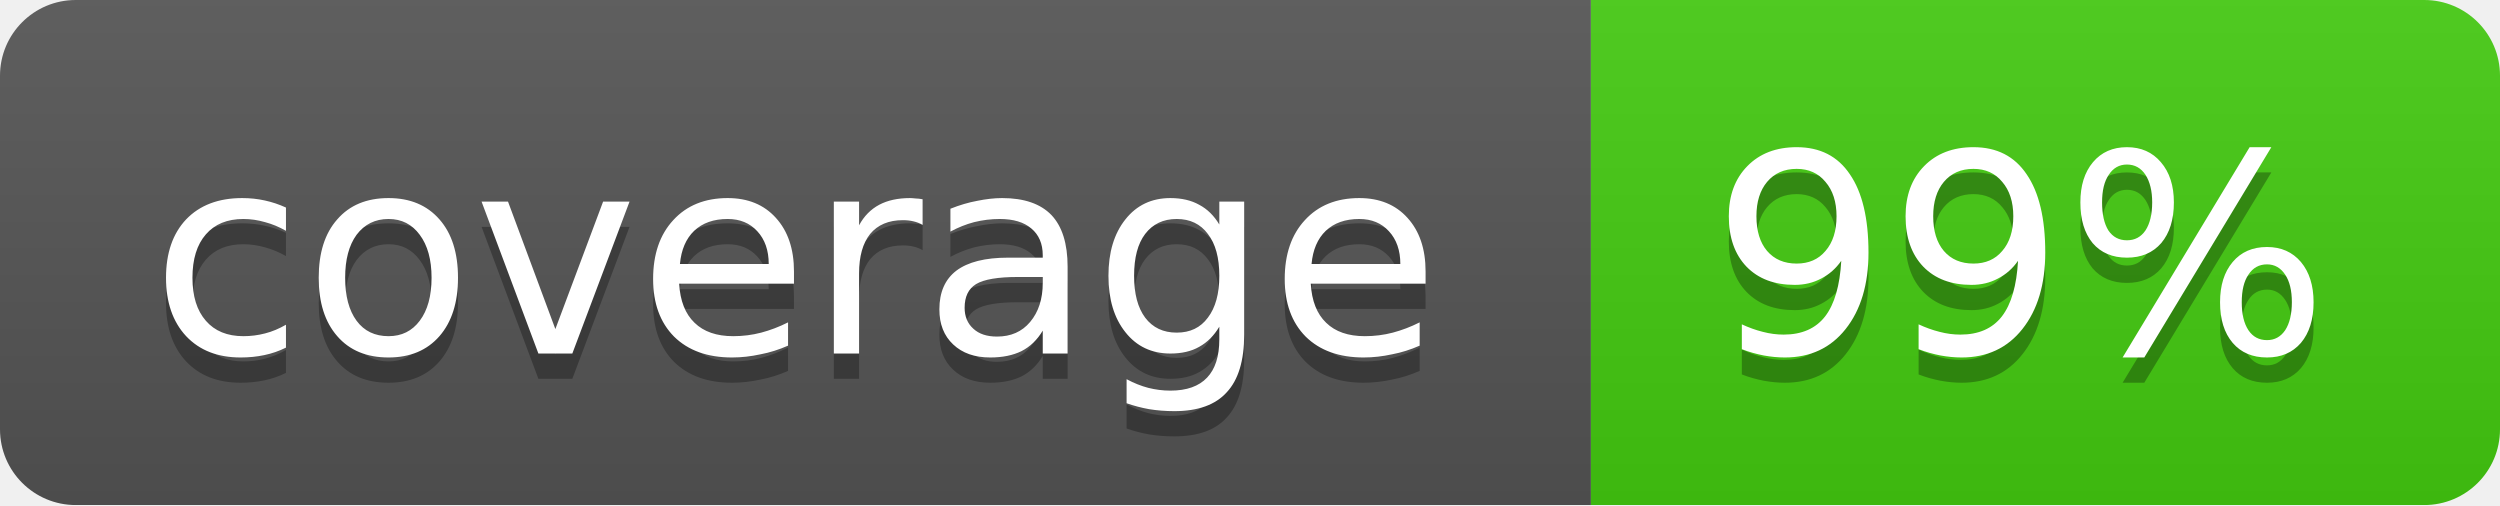
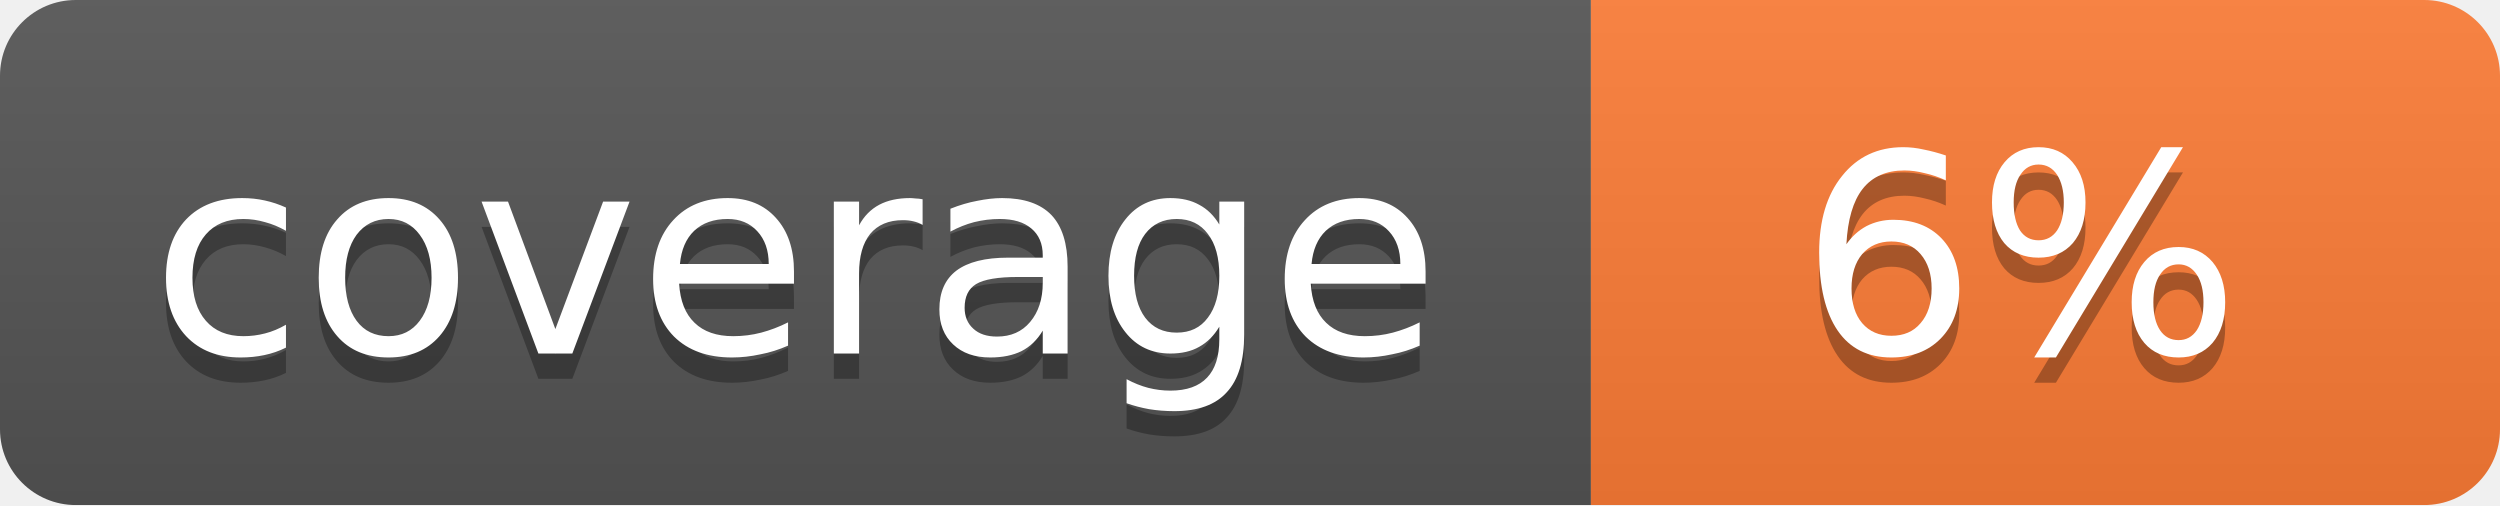
<svg xmlns="http://www.w3.org/2000/svg" width="99" height="20">
  <linearGradient id="b" x2="0" y2="100%">
    <stop offset="0" stop-color="#bbb" stop-opacity=".1" />
    <stop offset="1" stop-opacity=".1" />
  </linearGradient>
  <mask id="a">
    <rect width="99" height="20" rx="3" fill="#fff" />
  </mask>
  <g mask="url(#a)">
    <path fill="#555" d="M0 0h63v20H0z" />
-     <path fill="#4c1" d="M63 0h36v20H63z" />
+     <path fill="#fe7d37" d="M63 0h36v20H63z" />
    <path fill="url(#b)" d="M0 0h99v20H0z" />
  </g>
  <g fill="#fff" text-anchor="middle" font-family="DejaVu Sans,Verdana,Geneva,sans-serif" font-size="11">
    <text x="31.5" y="15" fill="#010101" fill-opacity=".3">coverage</text>
    <text x="31.5" y="14">coverage</text>
-     <text x="80" y="15" fill="#010101" fill-opacity=".3">99%</text>
-     <text x="80" y="14">99%</text>
+     <text x="80" y="15" fill="#010101" fill-opacity=".3">6%</text>
+     <text x="80" y="14">6%</text>
  </g>
</svg>
